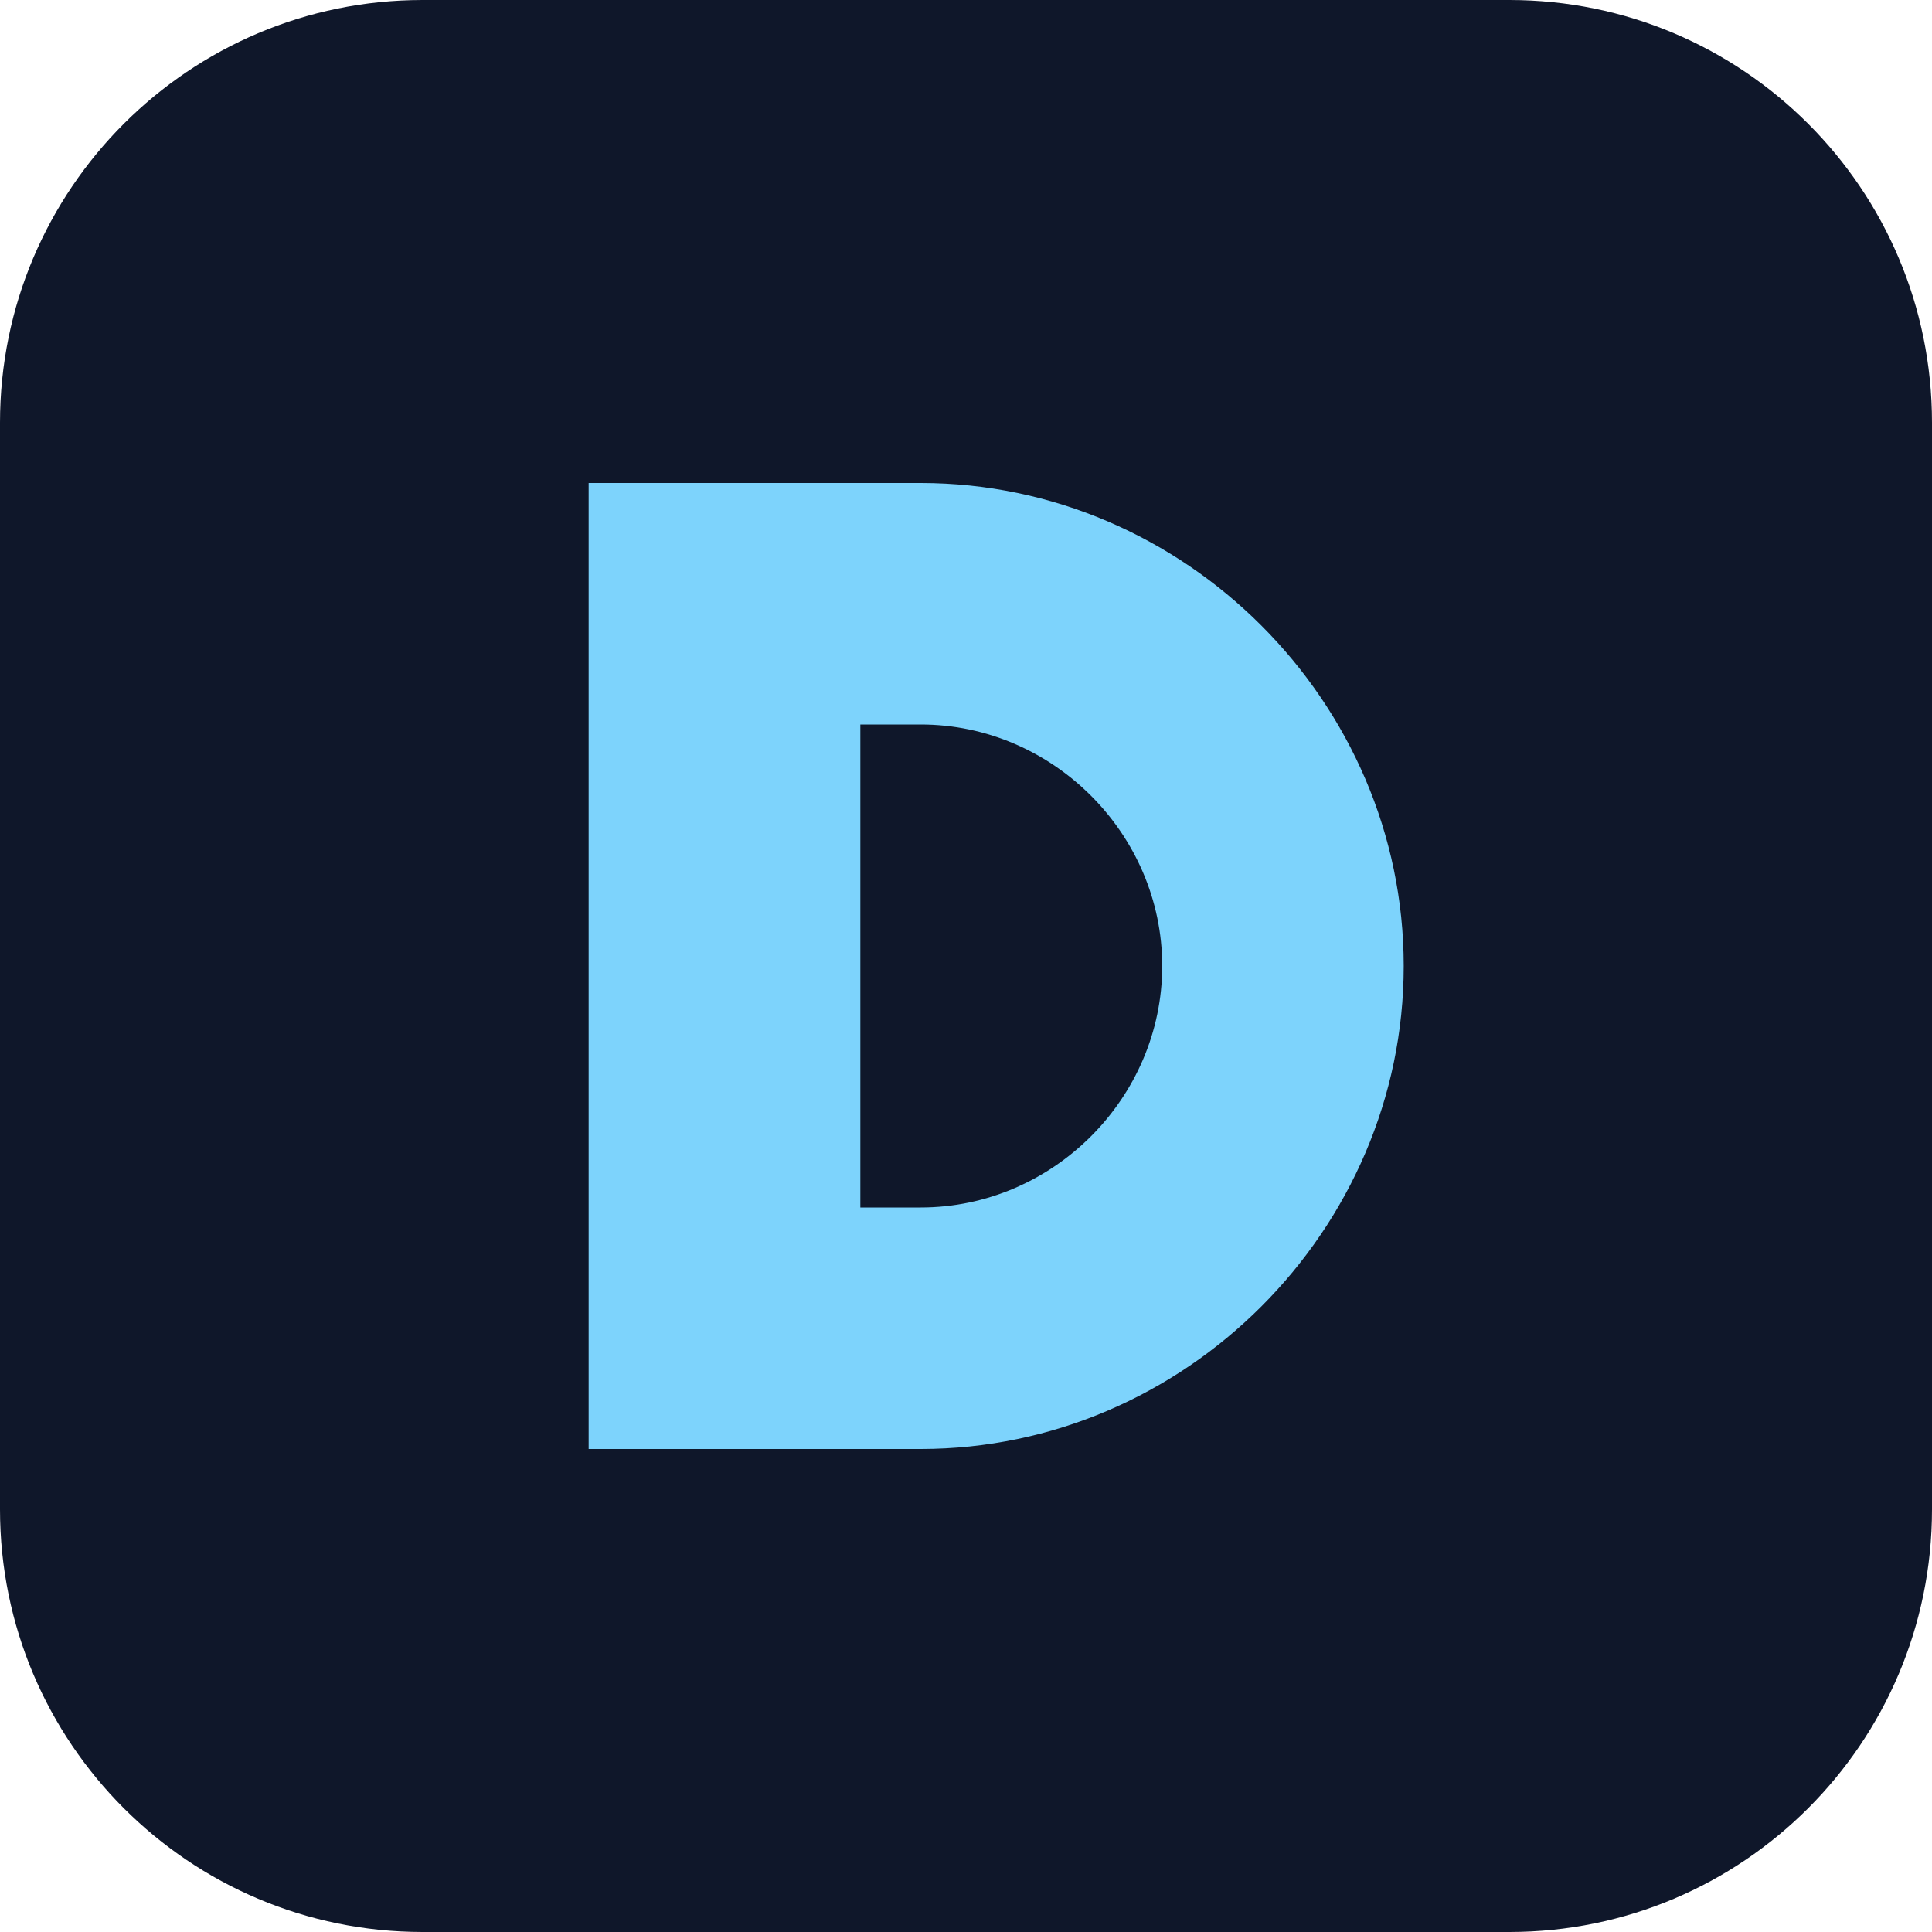
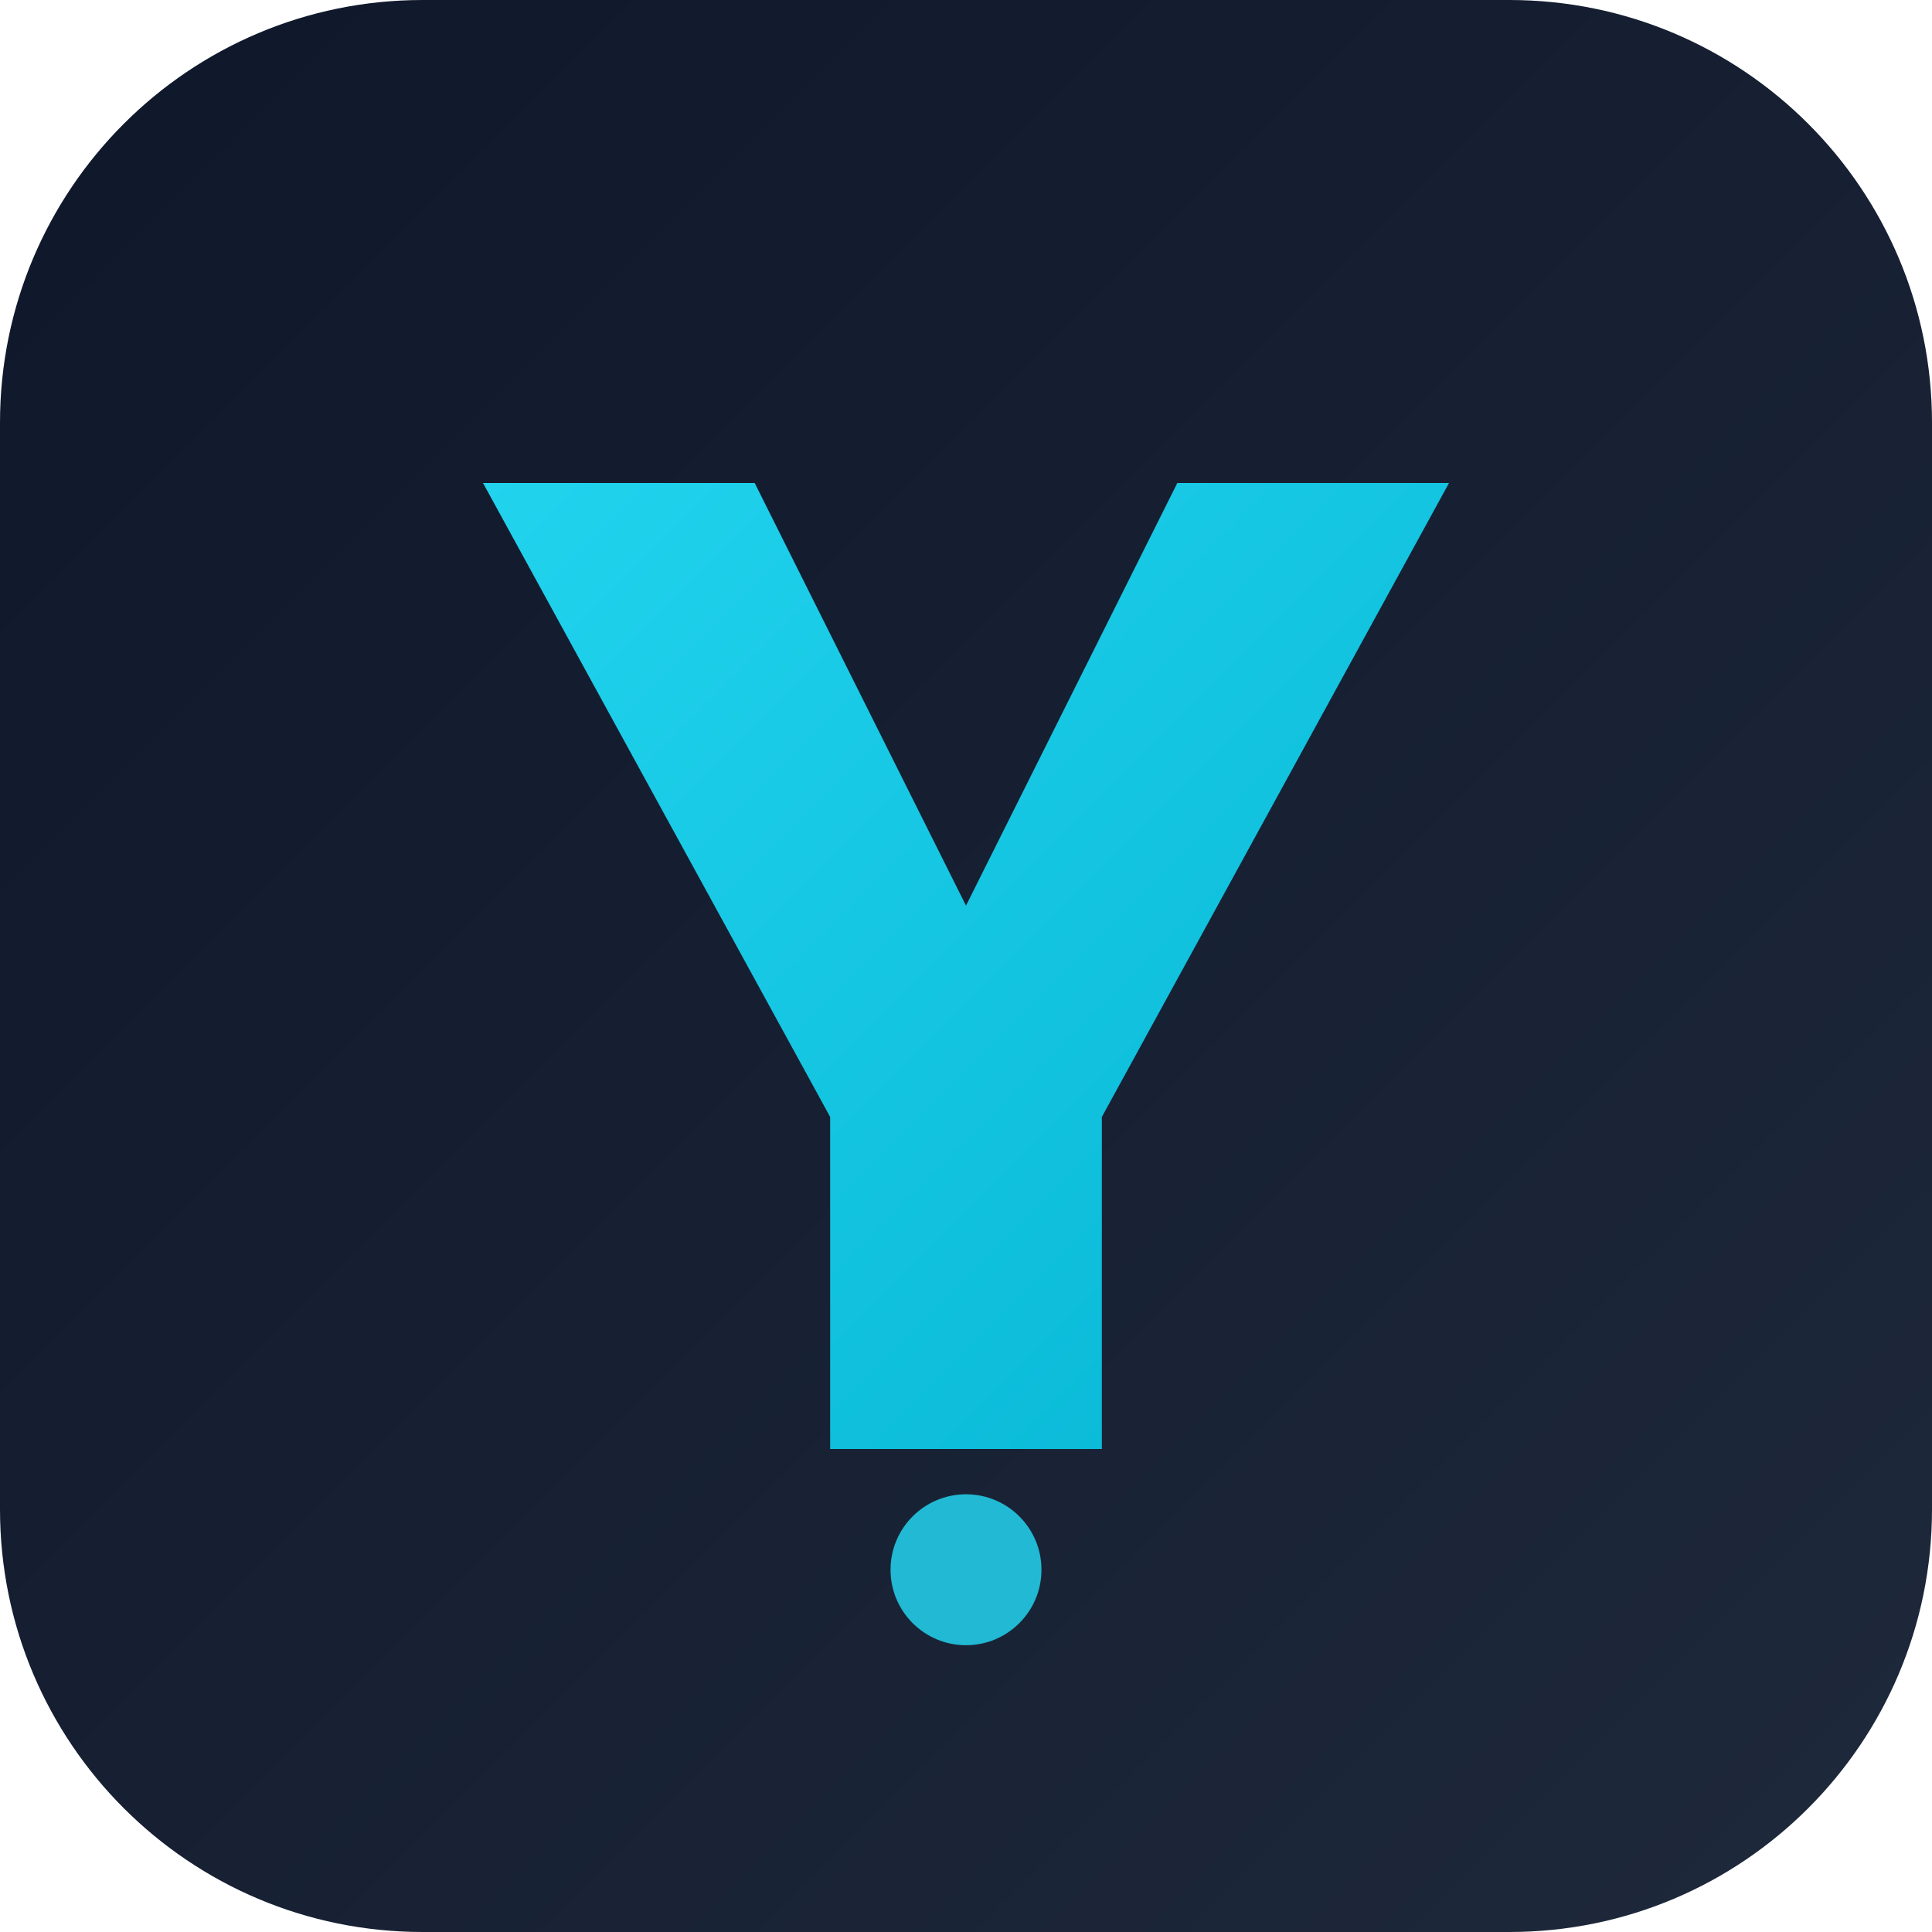
- <svg xmlns="http://www.w3.org/2000/svg" viewBox="0 0 512 512">
-   <rect width="512" height="512" rx="112" fill="#0f172a" />
-   <path fill="#7dd3fc" d="M156 384V128h88c70 0 128 58 128 128s-58 128-128 128h-88zm72-192v128h16c35 0 64-29 64-64s-29-64-64-64h-16z" />
+ <svg xmlns="http://www.w3.org/2000/svg" viewBox="0 0 512 512" role="img" aria-label="Yunity">
+   <defs>
+     <linearGradient id="y-bg" x1="0" y1="0" x2="1" y2="1">
+       <stop offset="0" stop-color="#0f172a" />
+       <stop offset="1" stop-color="#1e293b" />
+     </linearGradient>
+     <linearGradient id="y-fg" x1="0" y1="0" x2="1" y2="1">
+       <stop offset="0" stop-color="#22d3ee" />
+       <stop offset="1" stop-color="#06b6d4" />
+     </linearGradient>
+   </defs>
+   <rect width="512" height="512" rx="112" fill="url(#y-bg)" />
+   <path fill="url(#y-fg)" d="M128 128h72l56 112 56-112h72L292 296v88h-72v-88z" />
+   <circle cx="256" cy="416" r="20" fill="#22d3ee" opacity="0.85" />
</svg>
